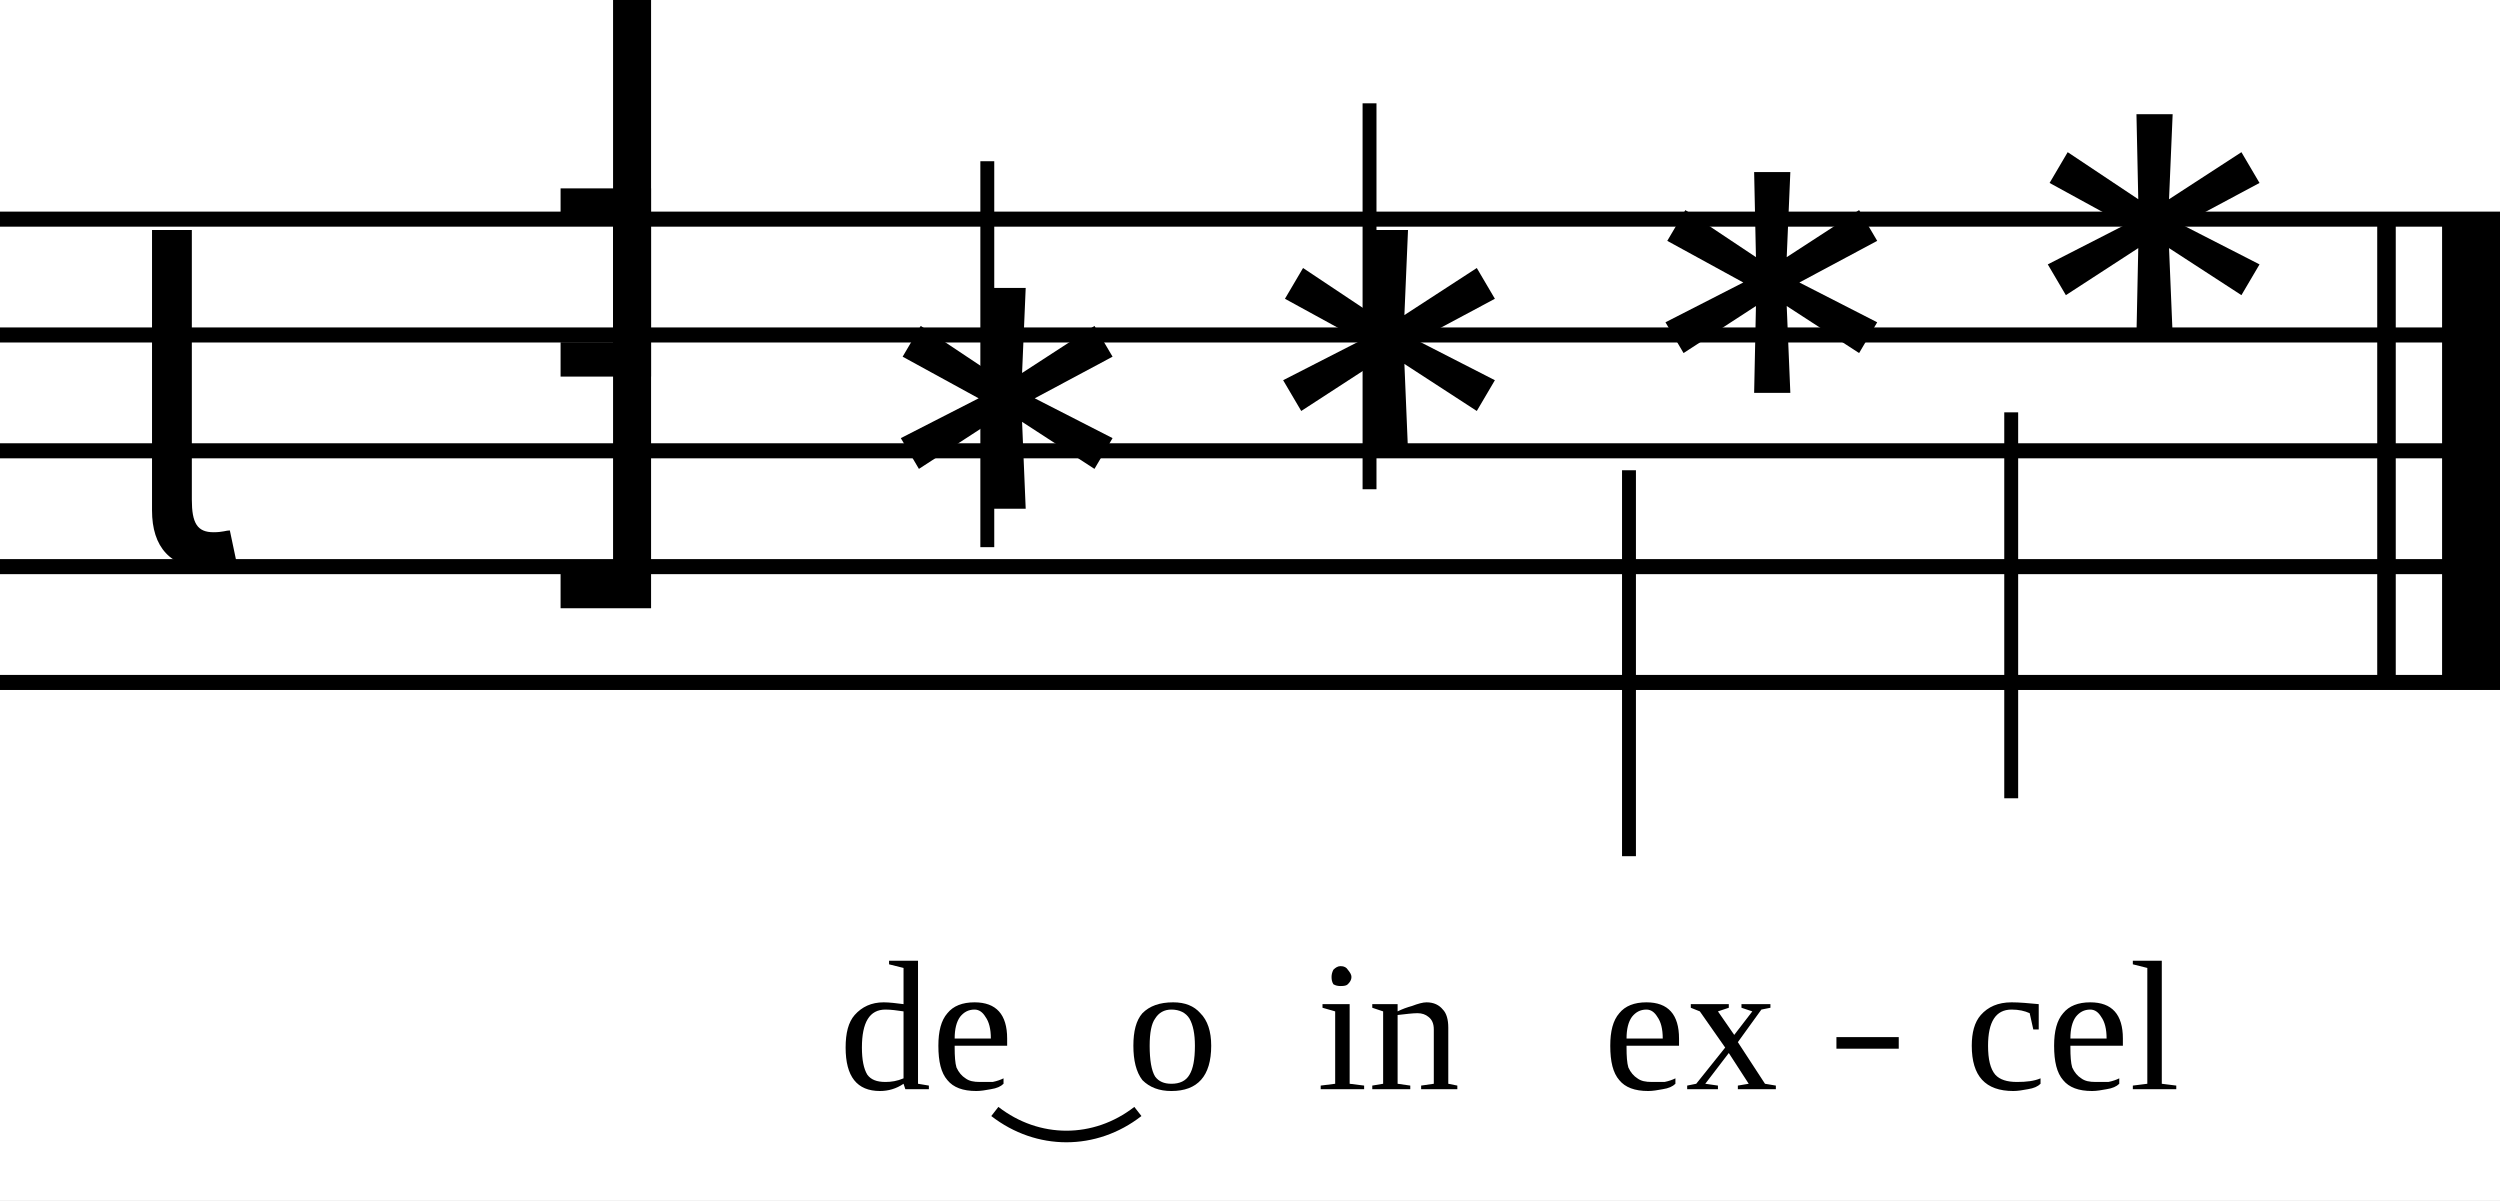
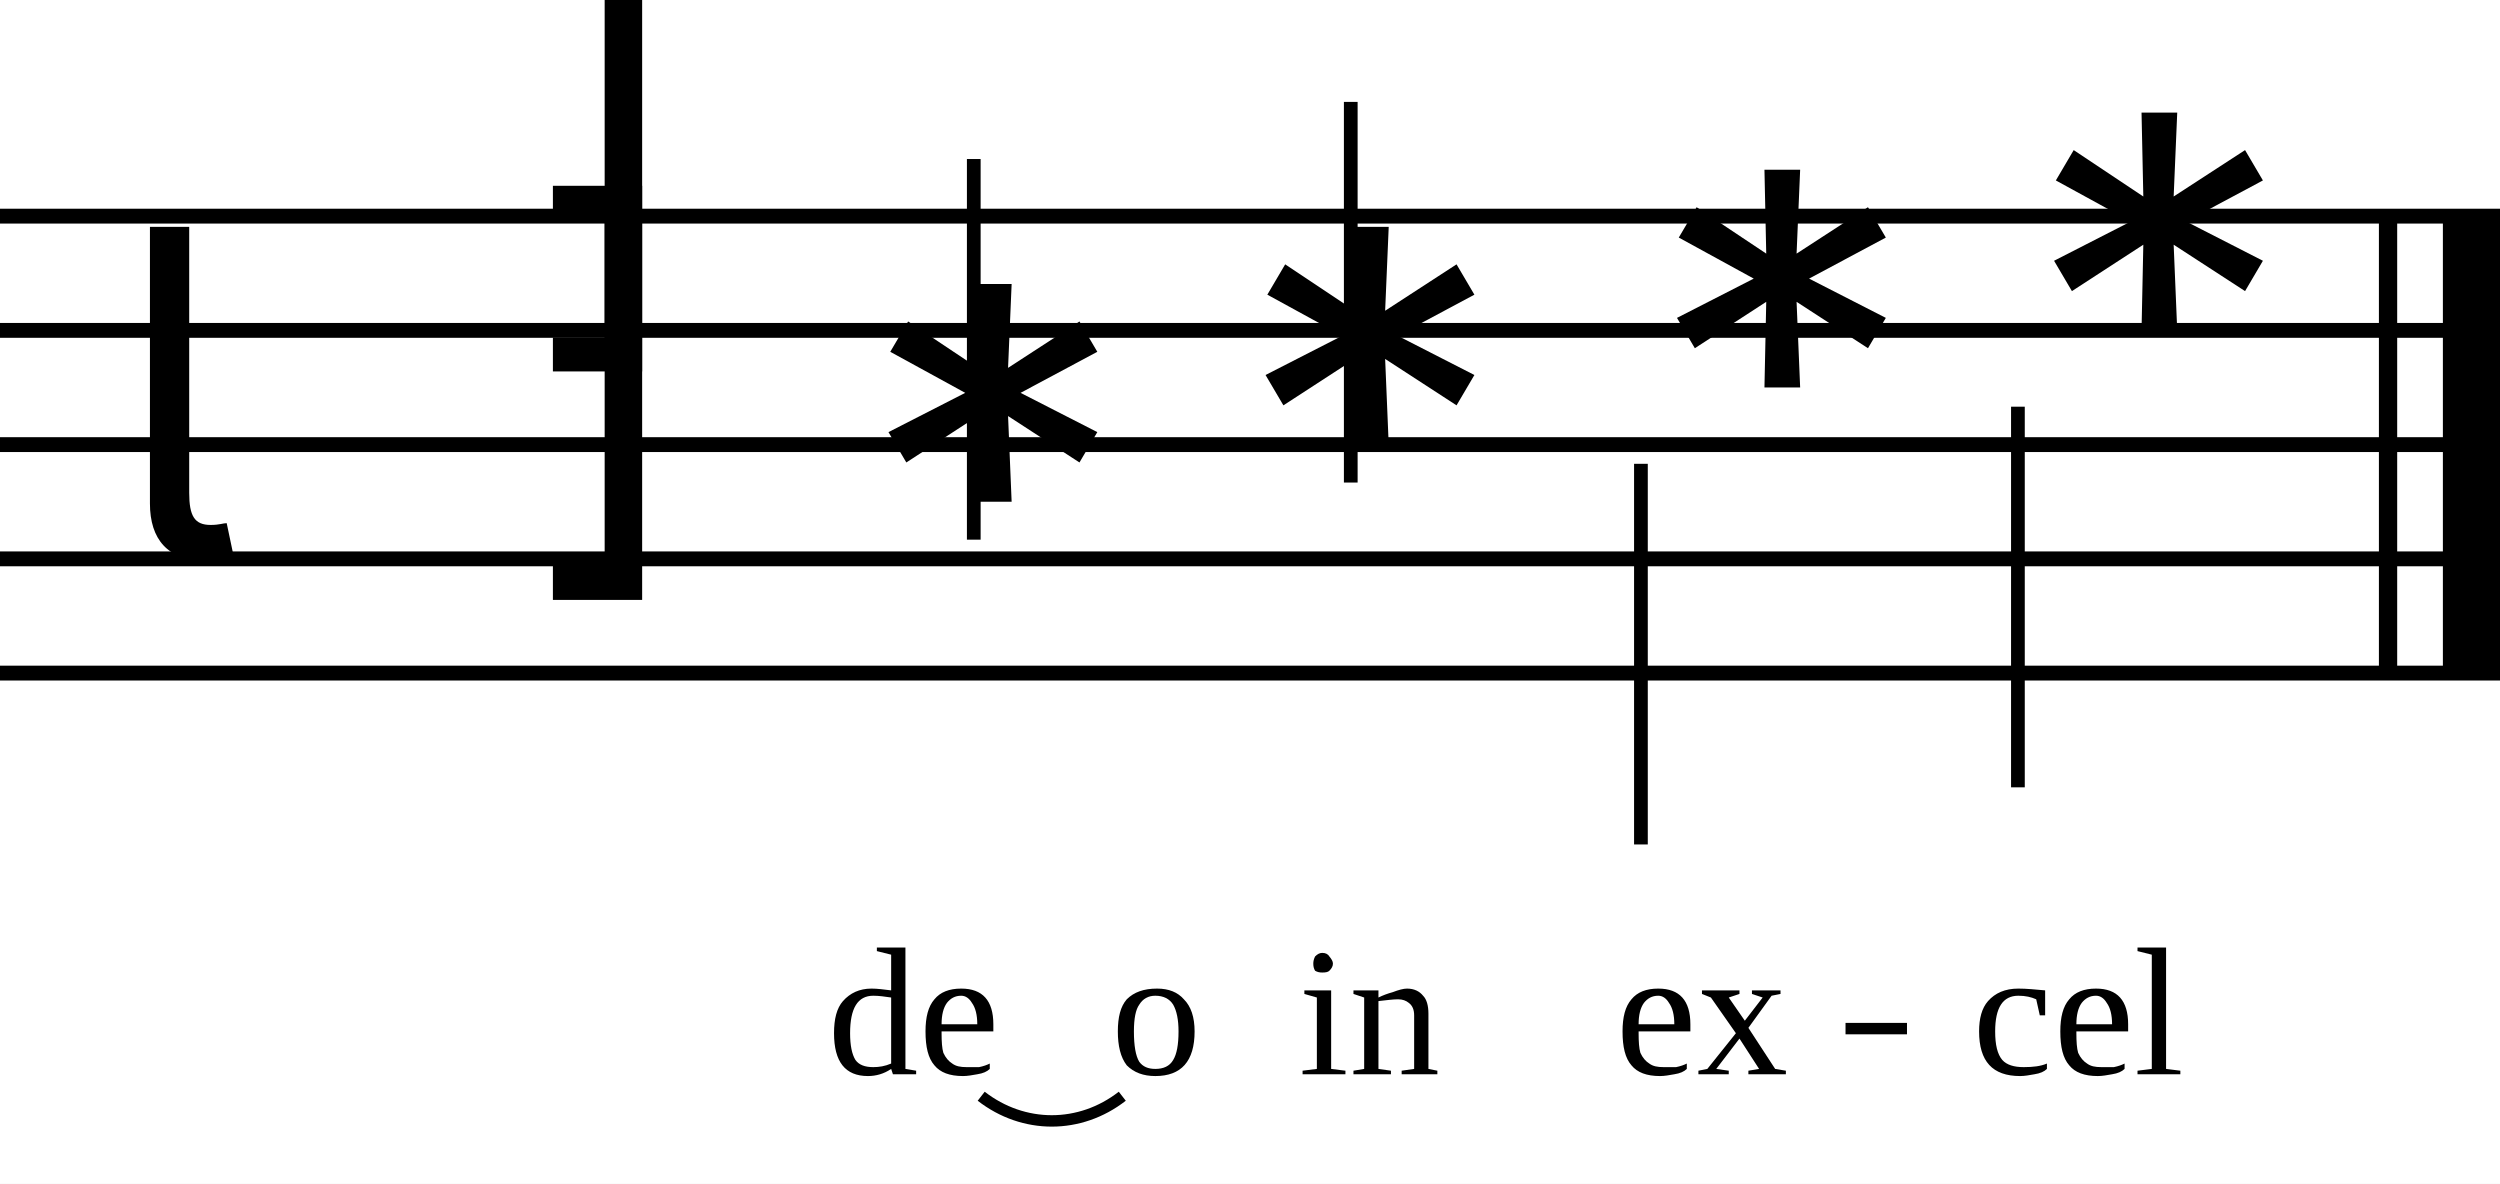
- <svg xmlns="http://www.w3.org/2000/svg" width="259.008" height="124.344" viewBox="0 0 259.008 124.344">
-   <rect x="0" y="0" width="259.008" height="124.344" fill="#ffffff" />
+ <svg xmlns="http://www.w3.org/2000/svg" width="262.608" height="124.344" viewBox="0 0 262.608 124.344">
+   <rect x="0" y="0" width="262.608" height="124.344" fill="#ffffff" />
  <g transform="translate(0 22.704) scale(12.0)" fill="#000000" stroke="#000000">
-     <line x1="0" y1="0" x2="21.584" y2="0" stroke-width="0.13" stroke-linecap="butt" />
-     <line x1="0" y1="1" x2="21.584" y2="1" stroke-width="0.13" stroke-linecap="butt" />
-     <line x1="0" y1="2" x2="21.584" y2="2" stroke-width="0.13" stroke-linecap="butt" />
-     <line x1="0" y1="3" x2="21.584" y2="3" stroke-width="0.13" stroke-linecap="butt" />
-     <line x1="0" y1="4" x2="21.584" y2="4" stroke-width="0.13" stroke-linecap="butt" />
+     <line x1="0" y1="0" x2="21.884" y2="0" stroke-width="0.13" stroke-linecap="butt" />
+     <line x1="0" y1="1" x2="21.884" y2="1" stroke-width="0.13" stroke-linecap="butt" />
+     <line x1="0" y1="2" x2="21.884" y2="2" stroke-width="0.13" stroke-linecap="butt" />
+     <line x1="0" y1="3" x2="21.884" y2="3" stroke-width="0.13" stroke-linecap="butt" />
+     <line x1="0" y1="4" x2="21.884" y2="4" stroke-width="0.13" stroke-linecap="butt" />
    <text x="1" y="3" font-family="Bravura" font-size="4" stroke="none"></text>
    <text x="4.604" y="1" font-family="Bravura" font-size="4" stroke="none"></text>
    <text x="4.604" y="3" font-family="Bravura" font-size="4" stroke="none"></text>
    <text x="7.404" y="3" font-family="Bravura" font-size="4" stroke="none"></text>
    <line x1="8.524" y1="2.832" x2="8.524" y2="-0.5" stroke-width="0.12" stroke-linecap="butt" />
    <text x="10.704" y="2.5" font-family="Bravura" font-size="4" stroke="none"></text>
    <line x1="11.824" y1="2.332" x2="11.824" y2="-1" stroke-width="0.12" stroke-linecap="butt" />
-     <text x="14.004" y="2" font-family="Bravura" font-size="4" stroke="none"></text>
-     <line x1="14.064" y1="2.168" x2="14.064" y2="5.5" stroke-width="0.12" stroke-linecap="butt" />
-     <text x="17.304" y="1.5" font-family="Bravura" font-size="4" stroke="none"></text>
-     <line x1="17.364" y1="1.668" x2="17.364" y2="5" stroke-width="0.12" stroke-linecap="butt" />
+     <text x="14.304" y="2" font-family="Bravura" font-size="4" stroke="none"></text>
+     <line x1="14.364" y1="2.168" x2="14.364" y2="5.5" stroke-width="0.12" stroke-linecap="butt" />
+     <text x="17.604" y="1.5" font-family="Bravura" font-size="4" stroke="none"></text>
+     <line x1="17.664" y1="1.668" x2="17.664" y2="5" stroke-width="0.12" stroke-linecap="butt" />
    <text x="7.994" y="7.512" font-family="Academico, 'New York', 'Times New Roman', Times, serif" font-size="1.6" text-anchor="middle" stroke="none">de</text>
    <path d="M 8.589 7.704 C 8.96 7.992 9.454 7.992 9.824 7.704" fill="none" stroke-width="0.1" />
    <text x="10.122" y="7.512" font-family="Academico, 'New York', 'Times New Roman', Times, serif" font-size="1.6" text-anchor="middle" stroke="none">o</text>
    <text x="11.994" y="7.512" font-family="Academico, 'New York', 'Times New Roman', Times, serif" font-size="1.6" text-anchor="middle" stroke="none">in</text>
-     <text x="14.594" y="7.512" font-family="Academico, 'New York', 'Times New Roman', Times, serif" font-size="1.6" text-anchor="middle" stroke="none">ex</text>
-     <line x1="15.855" y1="7.112" x2="16.393" y2="7.112" stroke-width="0.1" stroke-linecap="butt" />
-     <text x="17.894" y="7.512" font-family="Academico, 'New York', 'Times New Roman', Times, serif" font-size="1.6" text-anchor="middle" stroke="none">cel</text>
-     <line x1="20.604" y1="0" x2="20.604" y2="4" stroke-width="0.16" stroke-linecap="butt" />
-     <line x1="21.334" y1="0" x2="21.334" y2="4" stroke-width="0.5" stroke-linecap="butt" />
+     <text x="14.894" y="7.512" font-family="Academico, 'New York', 'Times New Roman', Times, serif" font-size="1.6" text-anchor="middle" stroke="none">ex</text>
+     <line x1="16.155" y1="7.112" x2="16.693" y2="7.112" stroke-width="0.1" stroke-linecap="butt" />
+     <text x="18.194" y="7.512" font-family="Academico, 'New York', 'Times New Roman', Times, serif" font-size="1.6" text-anchor="middle" stroke="none">cel</text>
+     <line x1="20.904" y1="0" x2="20.904" y2="4" stroke-width="0.16" stroke-linecap="butt" />
+     <line x1="21.634" y1="0" x2="21.634" y2="4" stroke-width="0.5" stroke-linecap="butt" />
  </g>
</svg>
